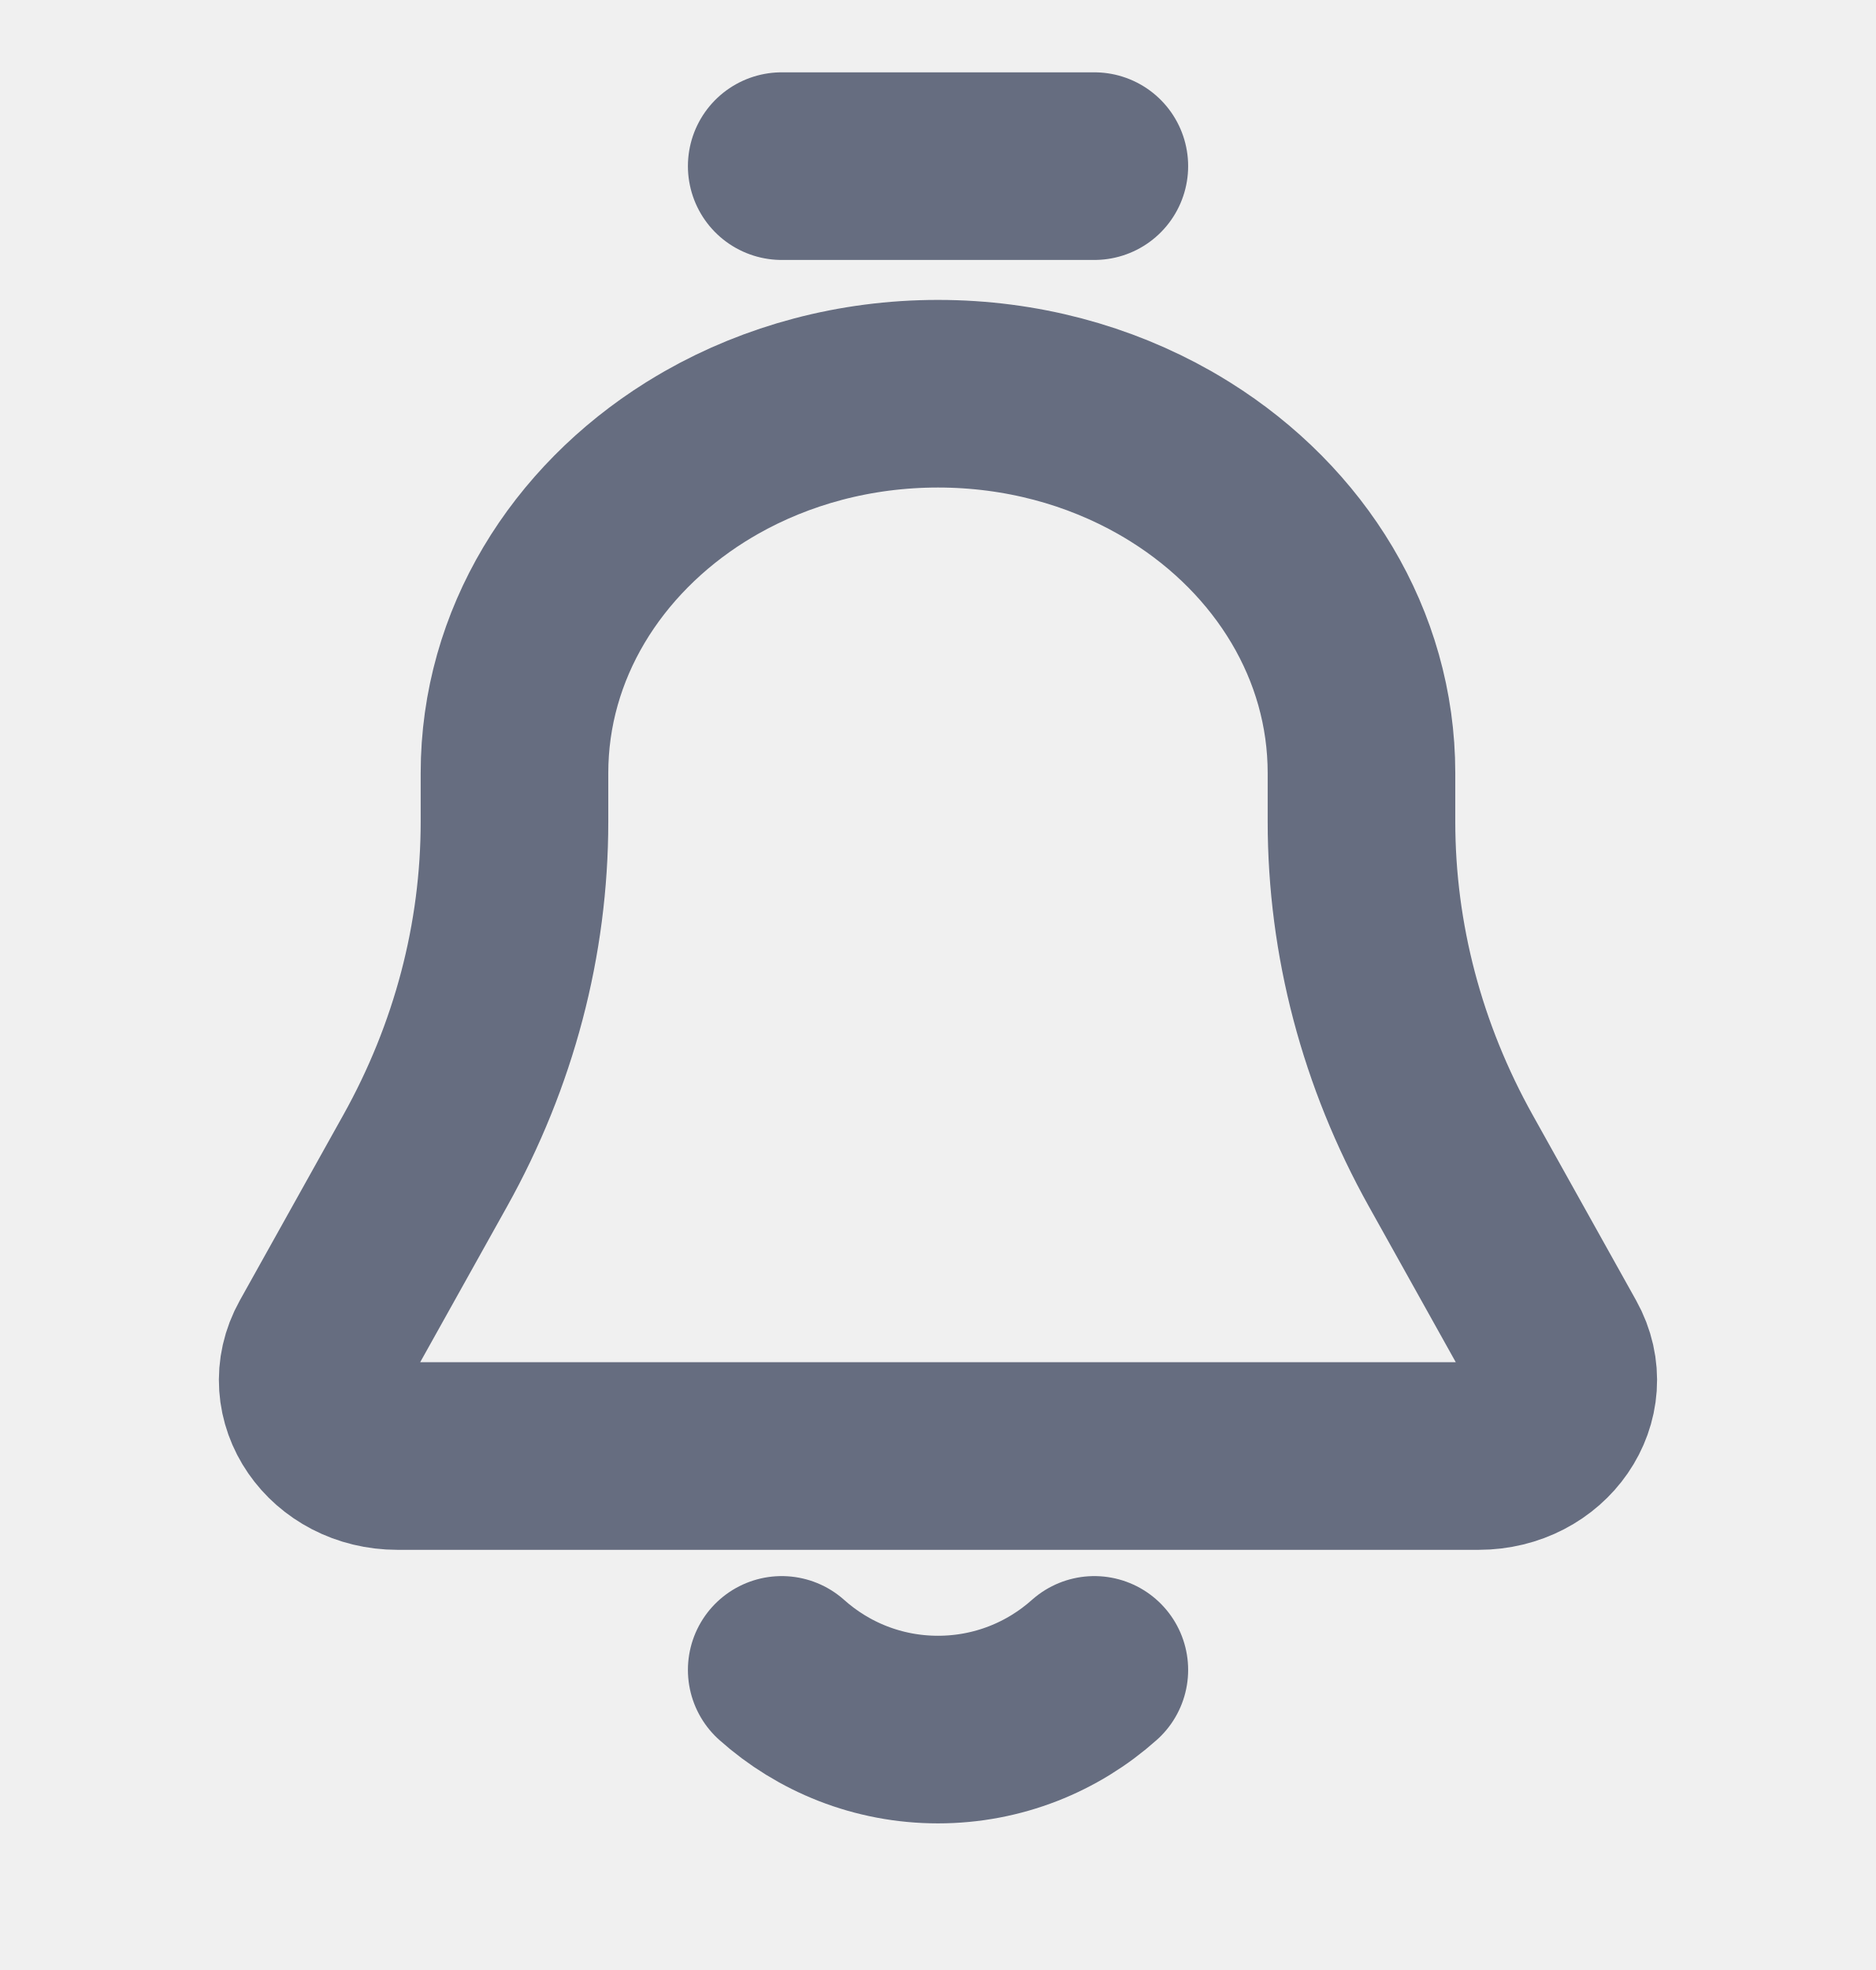
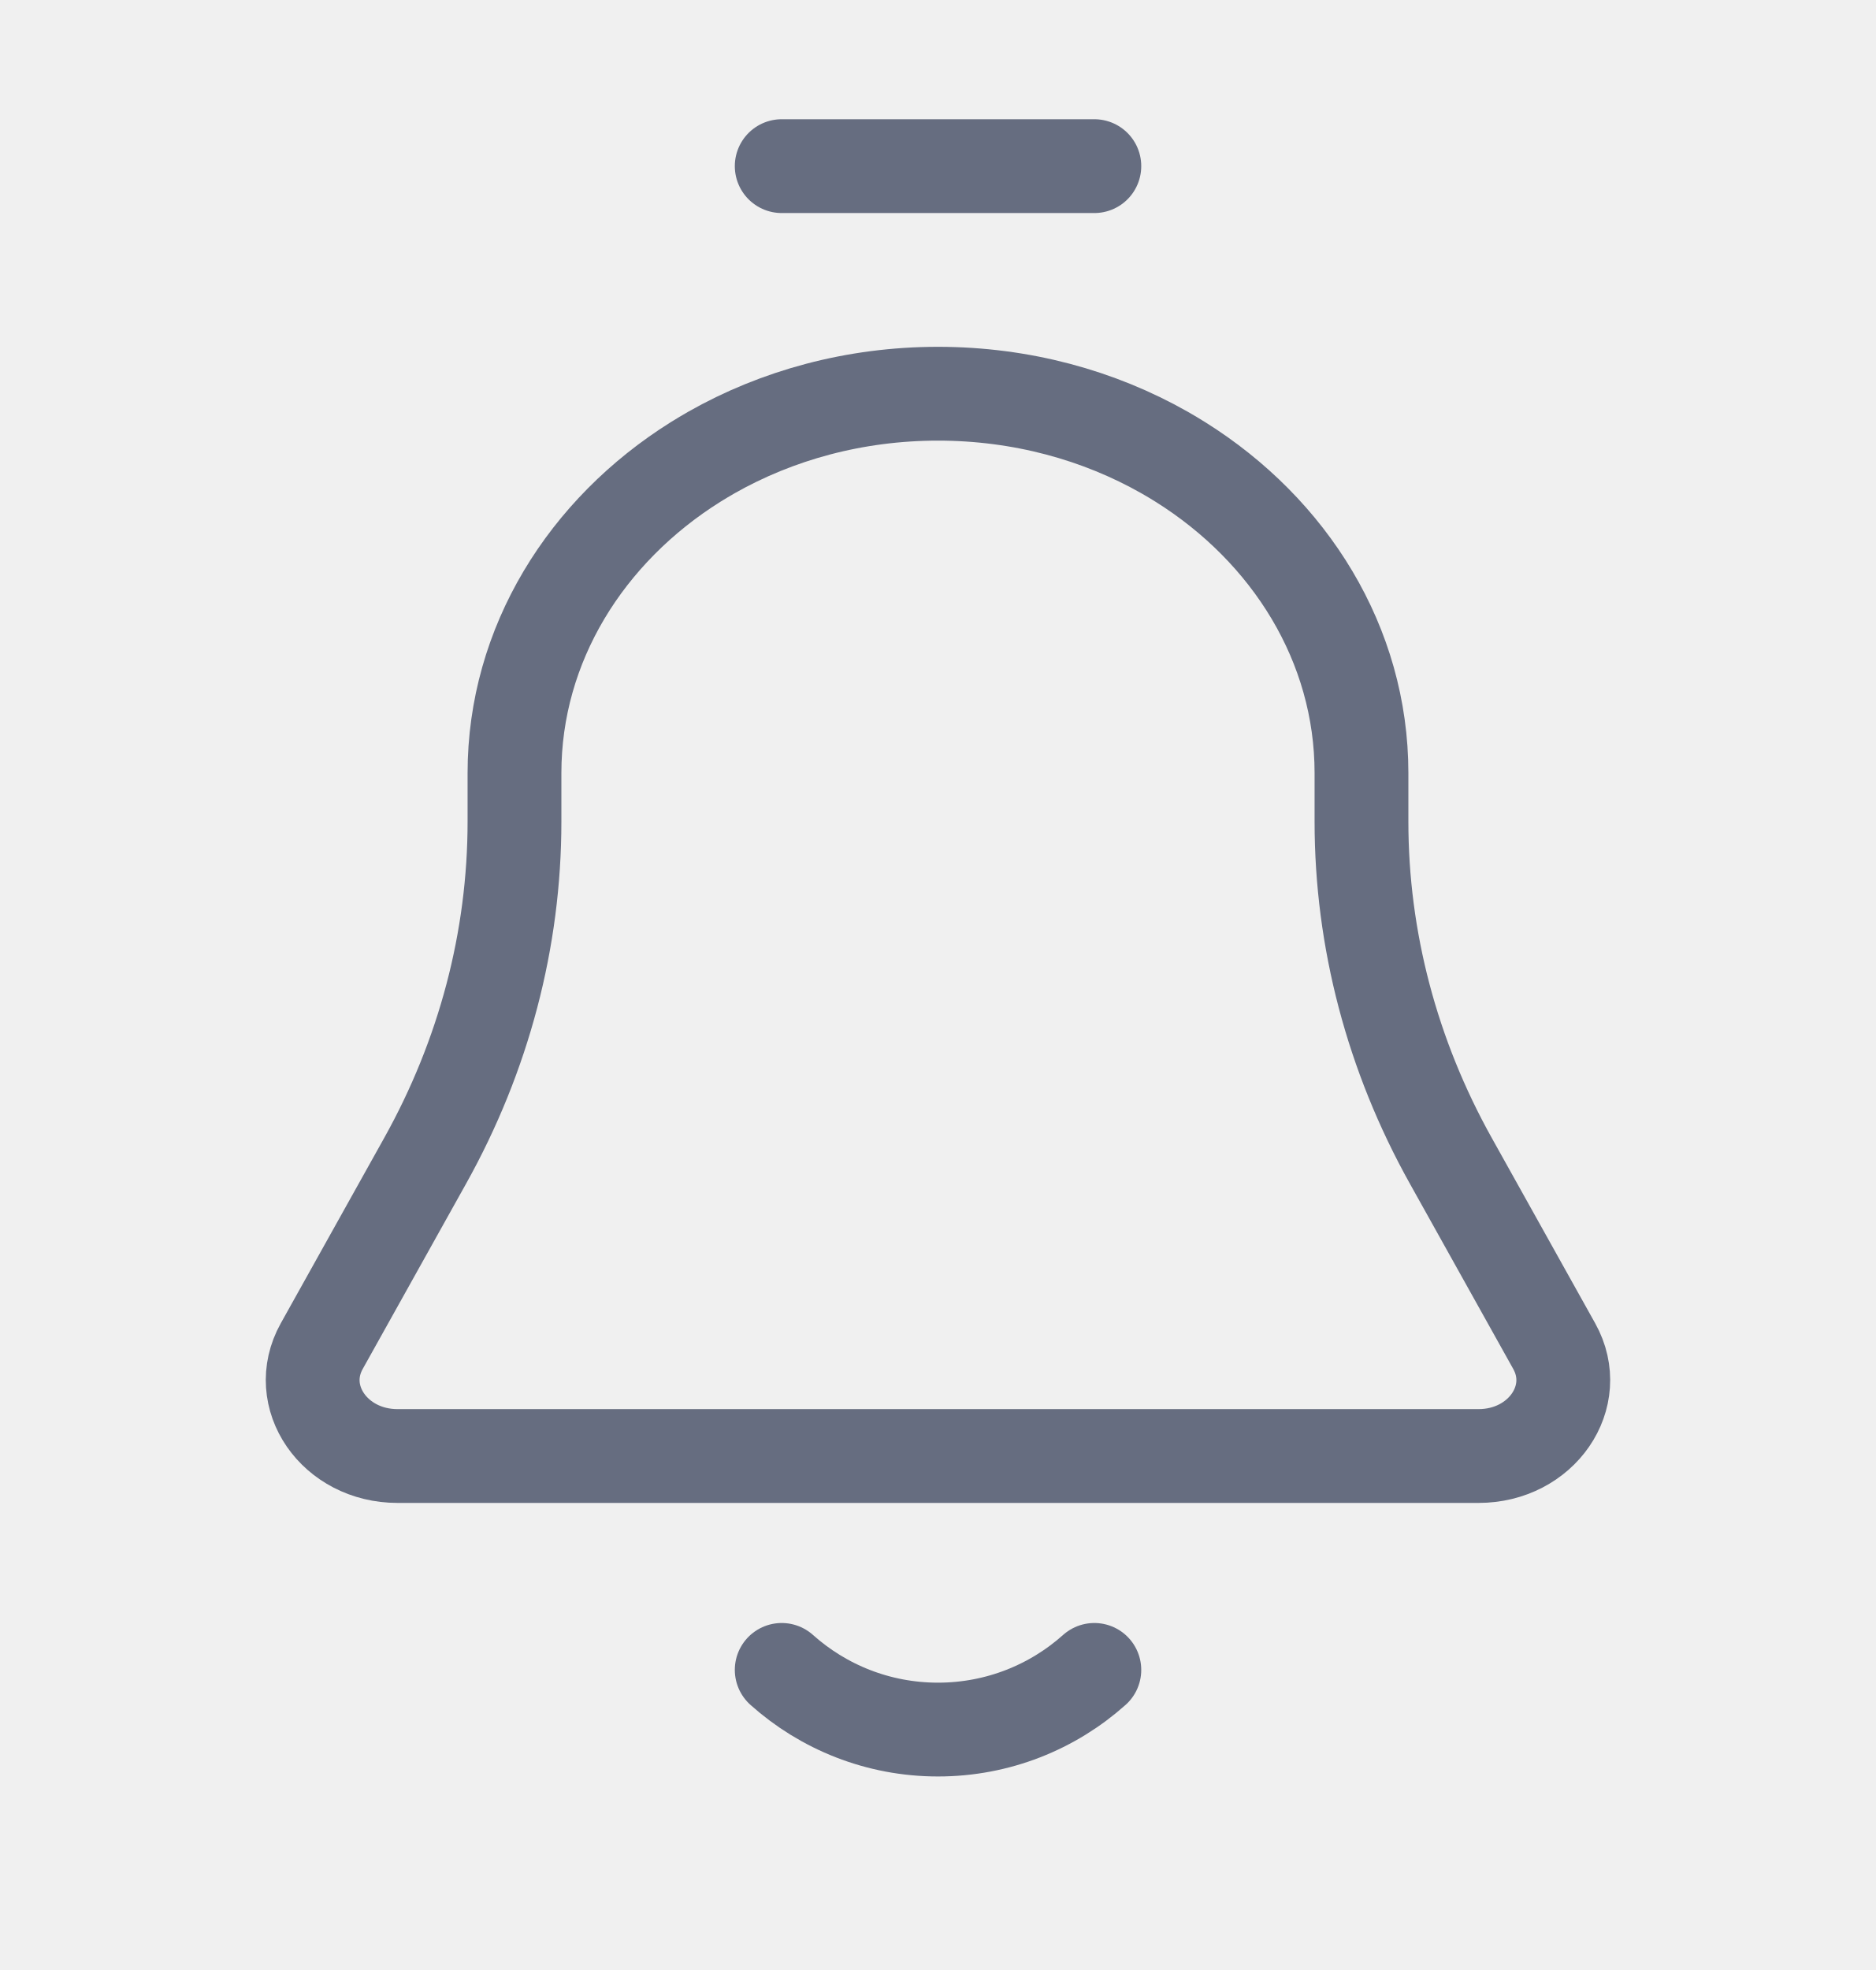
<svg xmlns="http://www.w3.org/2000/svg" width="20" height="21" viewBox="0 0 20 21" fill="none">
  <g clip-path="url(#clip0_1117_2746)">
-     <path d="M8.334 1.771H11.667M8.334 17.801C8.776 18.196 9.36 18.437 10 18.437C10.64 18.437 11.225 18.196 11.667 17.801M4.238 15.521C3.566 15.521 3.13 14.888 3.43 14.35L4.532 12.375C5.159 11.252 5.485 10.014 5.485 8.758V8.241C5.485 6.869 6.249 5.656 7.415 4.925C7.471 4.89 7.527 4.857 7.584 4.824C8.283 4.427 9.112 4.197 10 4.197C10.889 4.197 11.717 4.427 12.416 4.824C12.473 4.857 12.53 4.89 12.585 4.925C13.752 5.656 14.515 6.869 14.515 8.241V8.758C14.515 10.014 14.841 11.252 15.468 12.375L16.57 14.35C16.87 14.888 16.434 15.521 15.763 15.521H12.5H7.5H4.238Z" stroke="#666D80" stroke-width="2" stroke-linecap="round" />
+     <path d="M8.334 1.771H11.667M8.334 17.801C8.776 18.196 9.36 18.437 10 18.437C10.64 18.437 11.225 18.196 11.667 17.801M4.238 15.521C3.566 15.521 3.13 14.888 3.43 14.35L4.532 12.375C5.159 11.252 5.485 10.014 5.485 8.758V8.241C5.485 6.869 6.249 5.656 7.415 4.925C7.471 4.89 7.527 4.857 7.584 4.824C8.283 4.427 9.112 4.197 10 4.197C10.889 4.197 11.717 4.427 12.416 4.824C12.473 4.857 12.53 4.89 12.585 4.925C13.752 5.656 14.515 6.869 14.515 8.241V8.758C14.515 10.014 14.841 11.252 15.468 12.375L16.57 14.35C16.87 14.888 16.434 15.521 15.763 15.521H12.5H7.5H4.238Z" stroke="#666D80" strokeWidth="2" stroke-linecap="round" />
  </g>
  <defs>
    <clipPath id="clip0_1117_2746">
      <rect width="20" height="20" fill="white" transform="translate(0 0.104004)" />
    </clipPath>
  </defs>
</svg>
